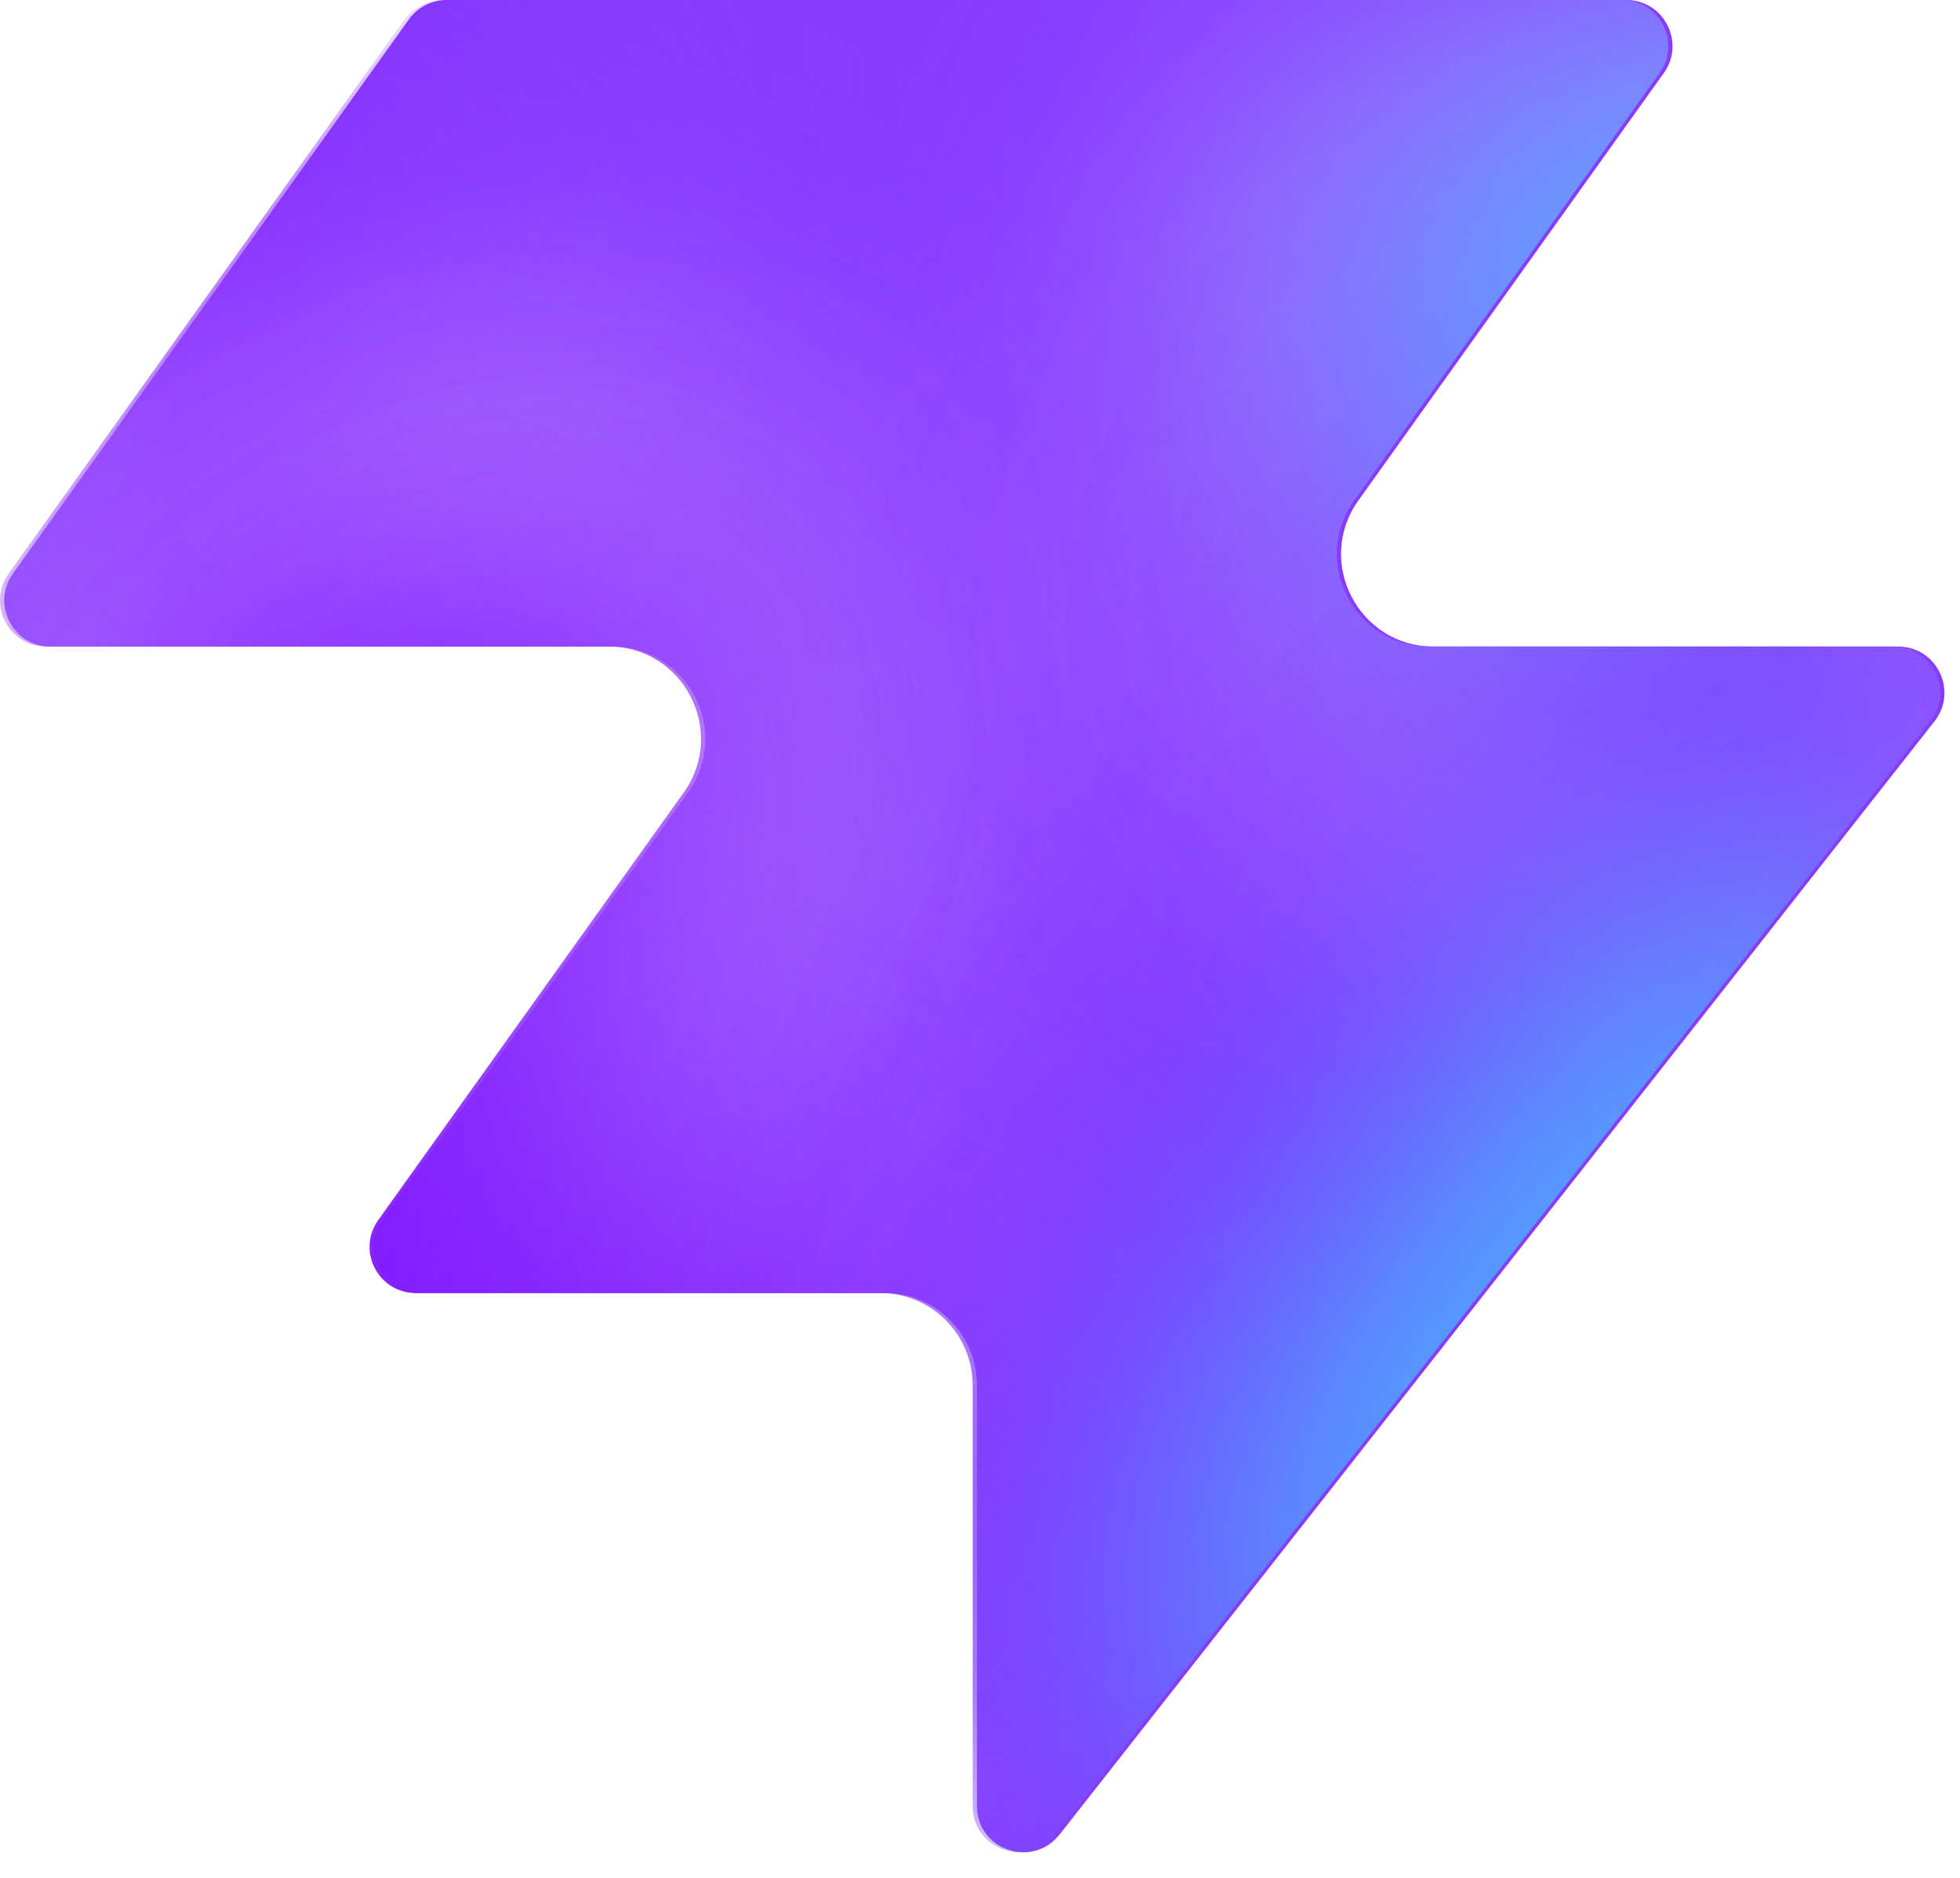
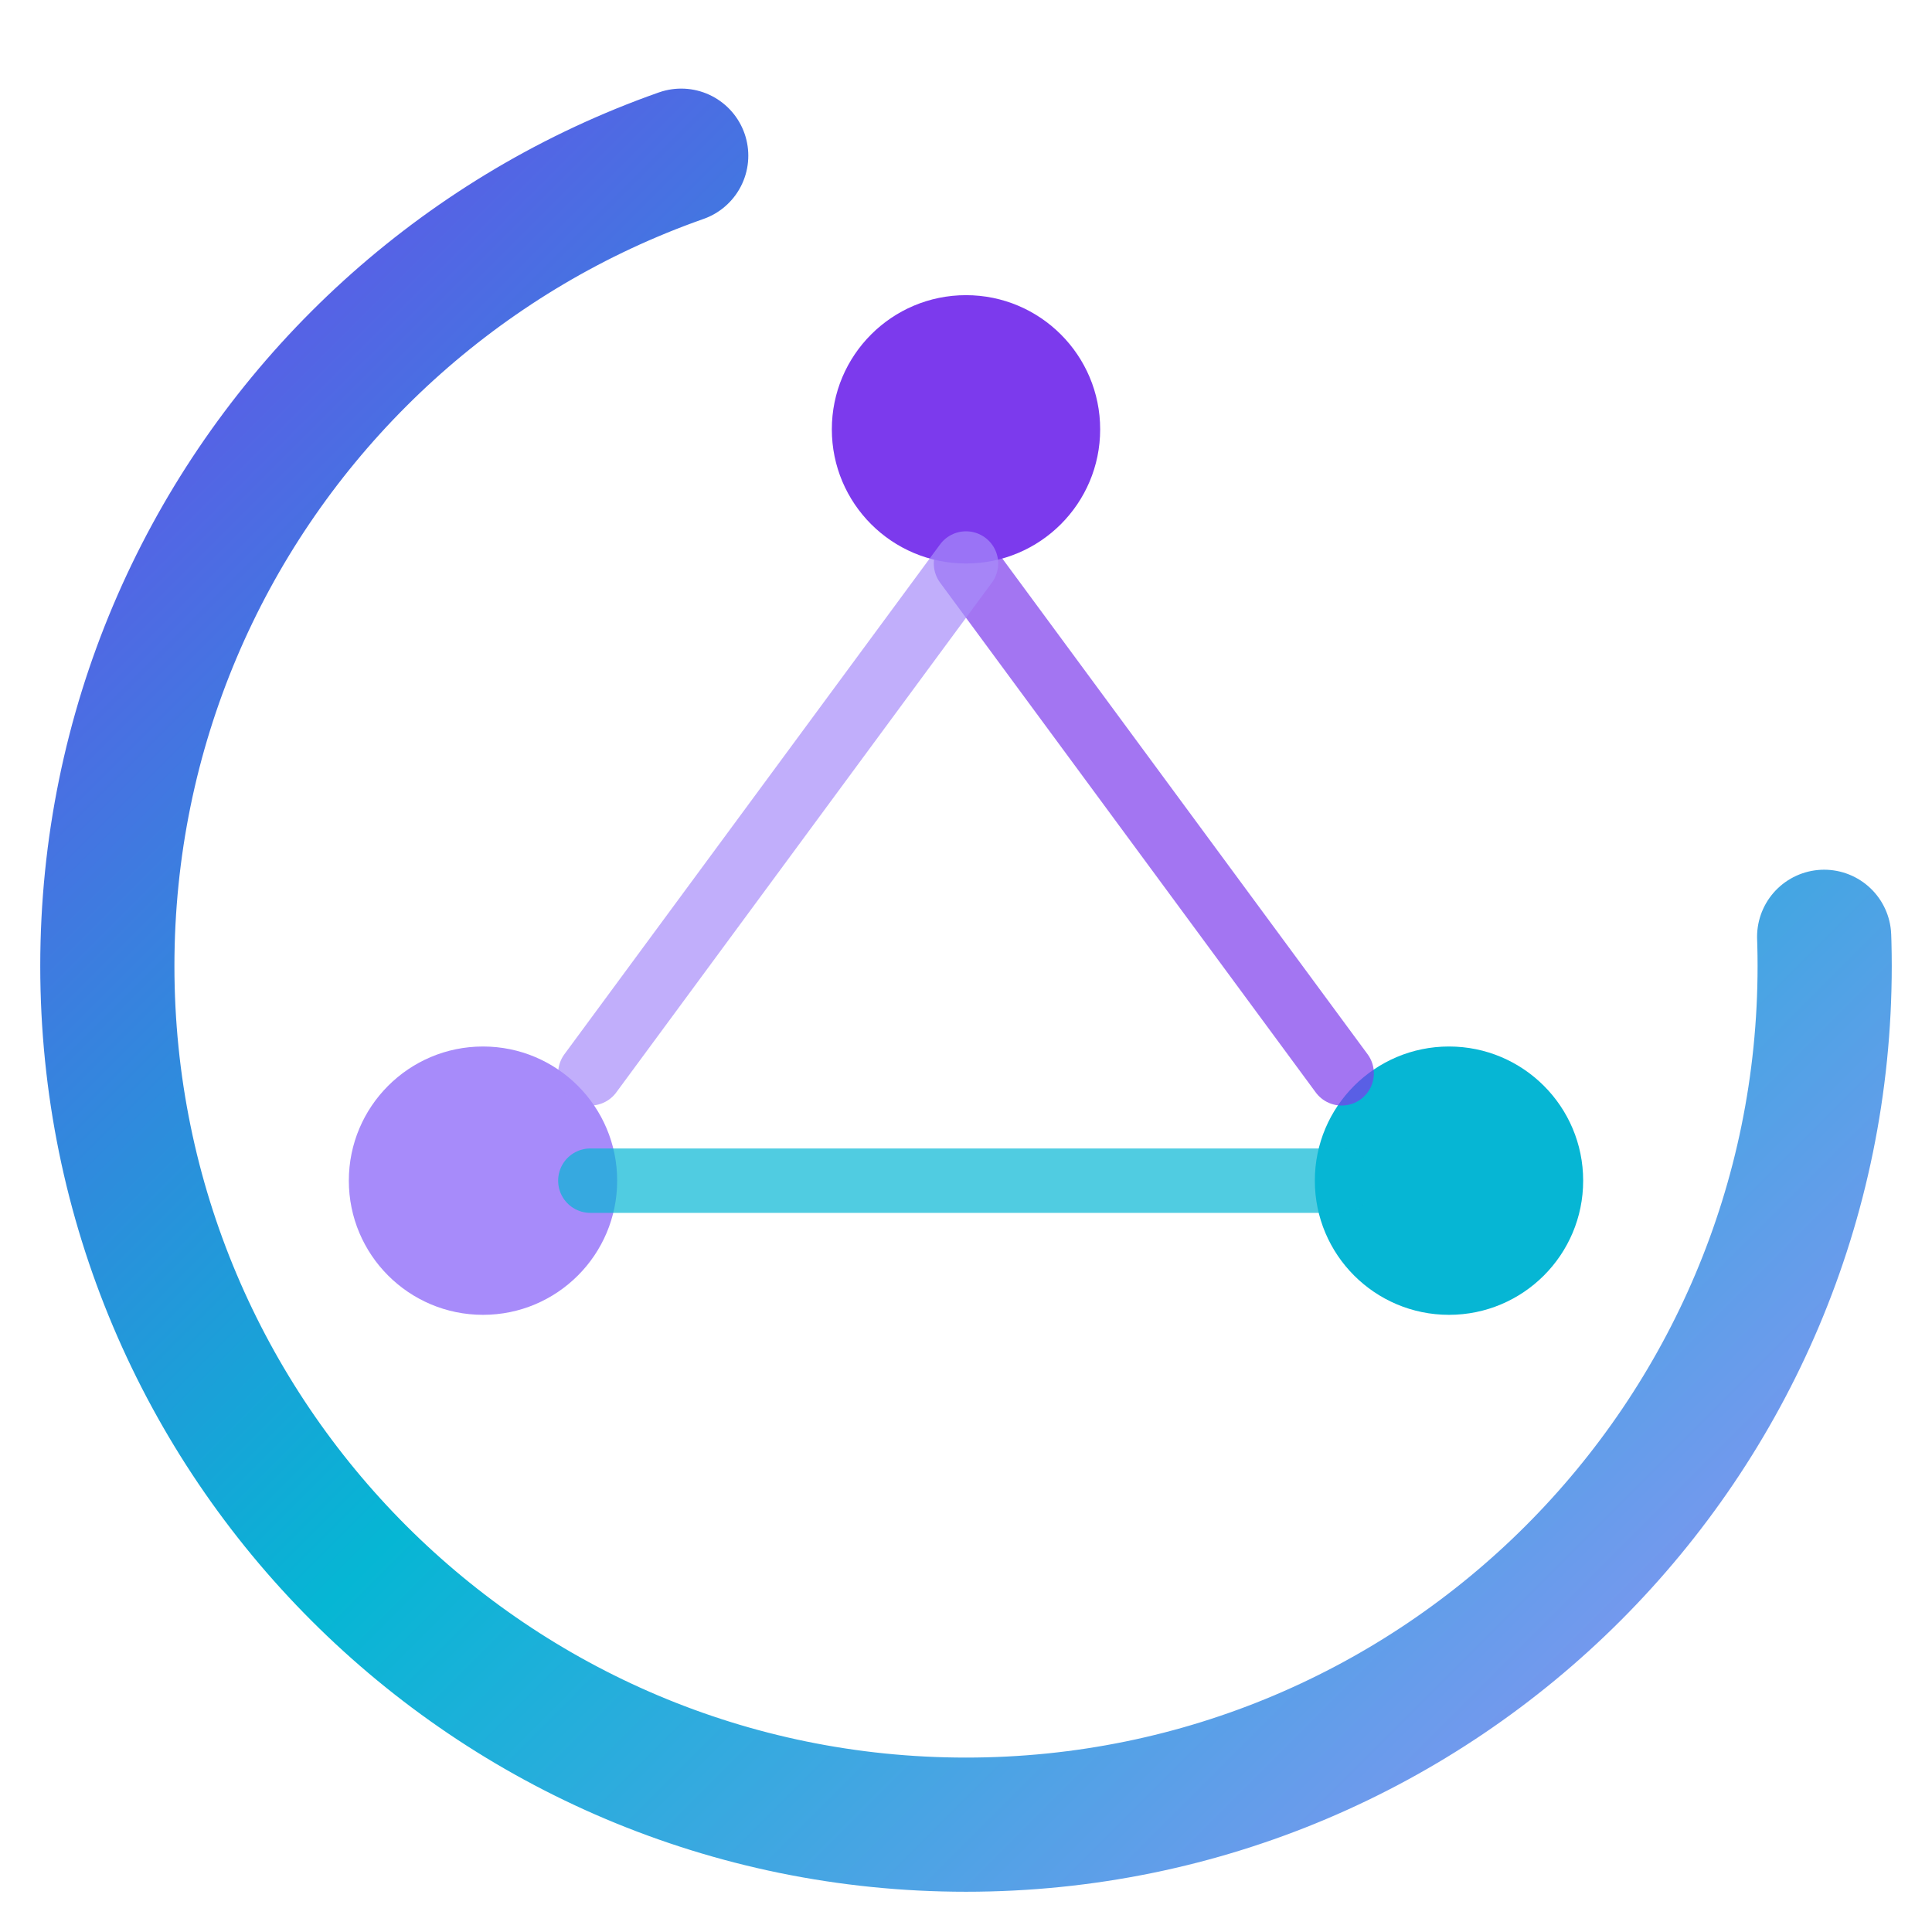
- <svg xmlns="http://www.w3.org/2000/svg" width="48" height="46" fill="none" viewBox="0 0 48 46">
-   <path fill="#863bff" d="M25.946 44.938c-.664.845-2.021.375-2.021-.698V33.937a2.26 2.26 0 0 0-2.262-2.262H10.287c-.92 0-1.456-1.04-.92-1.788l7.48-10.471c1.07-1.497 0-3.578-1.842-3.578H1.237c-.92 0-1.456-1.04-.92-1.788L10.013.474c.214-.297.556-.474.92-.474h28.894c.92 0 1.456 1.04.92 1.788l-7.48 10.471c-1.07 1.498 0 3.579 1.842 3.579h11.377c.943 0 1.473 1.088.89 1.83L25.947 44.94z" style="fill:#863bff;fill:color(display-p3 .525 .23 1);fill-opacity:1" />
-   <mask id="a" width="48" height="46" x="0" y="0" maskUnits="userSpaceOnUse" style="mask-type:alpha">
-     <path fill="#000" d="M25.842 44.938c-.664.844-2.021.375-2.021-.698V33.937a2.26 2.26 0 0 0-2.262-2.262H10.183c-.92 0-1.456-1.04-.92-1.788l7.48-10.471c1.07-1.498 0-3.579-1.842-3.579H1.133c-.92 0-1.456-1.04-.92-1.787L9.91.473c.214-.297.556-.474.92-.474h28.894c.92 0 1.456 1.04.92 1.788l-7.48 10.471c-1.07 1.498 0 3.578 1.842 3.578h11.377c.943 0 1.473 1.088.89 1.832L25.843 44.94z" style="fill:#000;fill-opacity:1" />
-   </mask>
-   <g mask="url(#a)">
-     <g filter="url(#b)">
-       <ellipse cx="5.508" cy="14.704" fill="#ede6ff" rx="5.508" ry="14.704" style="fill:#ede6ff;fill:color(display-p3 .927 .903 1);fill-opacity:1" transform="matrix(.00324 1 1 -.00324 -4.47 31.516)" />
-     </g>
-     <g filter="url(#c)">
-       <ellipse cx="10.399" cy="29.851" fill="#ede6ff" rx="10.399" ry="29.851" style="fill:#ede6ff;fill:color(display-p3 .927 .903 1);fill-opacity:1" transform="matrix(.00324 1 1 -.00324 -39.328 7.883)" />
-     </g>
-     <g filter="url(#d)">
-       <ellipse cx="5.508" cy="30.487" fill="#7e14ff" rx="5.508" ry="30.487" style="fill:#7e14ff;fill:color(display-p3 .492 .077 1);fill-opacity:1" transform="rotate(89.814 -25.913 -14.639)scale(1 -1)" />
-     </g>
-     <g filter="url(#e)">
-       <ellipse cx="5.508" cy="30.599" fill="#7e14ff" rx="5.508" ry="30.599" style="fill:#7e14ff;fill:color(display-p3 .492 .077 1);fill-opacity:1" transform="rotate(89.814 -32.644 -3.334)scale(1 -1)" />
-     </g>
-     <g filter="url(#f)">
-       <ellipse cx="5.508" cy="30.599" fill="#7e14ff" rx="5.508" ry="30.599" style="fill:#7e14ff;fill:color(display-p3 .492 .077 1);fill-opacity:1" transform="matrix(.00324 1 1 -.00324 -34.34 30.47)" />
-     </g>
-     <g filter="url(#g)">
-       <ellipse cx="14.072" cy="22.078" fill="#ede6ff" rx="14.072" ry="22.078" style="fill:#ede6ff;fill:color(display-p3 .927 .903 1);fill-opacity:1" transform="rotate(93.35 24.506 48.493)scale(-1 1)" />
-     </g>
-     <g filter="url(#h)">
-       <ellipse cx="3.47" cy="21.501" fill="#7e14ff" rx="3.47" ry="21.501" style="fill:#7e14ff;fill:color(display-p3 .492 .077 1);fill-opacity:1" transform="rotate(89.009 28.708 47.59)scale(-1 1)" />
-     </g>
-     <g filter="url(#i)">
-       <ellipse cx="3.47" cy="21.501" fill="#7e14ff" rx="3.47" ry="21.501" style="fill:#7e14ff;fill:color(display-p3 .492 .077 1);fill-opacity:1" transform="rotate(89.009 28.708 47.59)scale(-1 1)" />
-     </g>
-     <g filter="url(#j)">
-       <ellipse cx=".387" cy="8.972" fill="#7e14ff" rx="4.407" ry="29.108" style="fill:#7e14ff;fill:color(display-p3 .492 .077 1);fill-opacity:1" transform="rotate(39.51 .387 8.972)" />
-     </g>
-     <g filter="url(#k)">
-       <ellipse cx="47.523" cy="-6.092" fill="#7e14ff" rx="4.407" ry="29.108" style="fill:#7e14ff;fill:color(display-p3 .492 .077 1);fill-opacity:1" transform="rotate(37.892 47.523 -6.092)" />
-     </g>
-     <g filter="url(#l)">
-       <ellipse cx="41.412" cy="6.333" fill="#47bfff" rx="5.971" ry="9.665" style="fill:#47bfff;fill:color(display-p3 .28 .748 1);fill-opacity:1" transform="rotate(37.892 41.412 6.333)" />
-     </g>
-     <g filter="url(#m)">
-       <ellipse cx="-1.879" cy="38.332" fill="#7e14ff" rx="4.407" ry="29.108" style="fill:#7e14ff;fill:color(display-p3 .492 .077 1);fill-opacity:1" transform="rotate(37.892 -1.88 38.332)" />
-     </g>
-     <g filter="url(#n)">
-       <ellipse cx="-1.879" cy="38.332" fill="#7e14ff" rx="4.407" ry="29.108" style="fill:#7e14ff;fill:color(display-p3 .492 .077 1);fill-opacity:1" transform="rotate(37.892 -1.88 38.332)" />
-     </g>
-     <g filter="url(#o)">
-       <ellipse cx="35.651" cy="29.907" fill="#7e14ff" rx="4.407" ry="29.108" style="fill:#7e14ff;fill:color(display-p3 .492 .077 1);fill-opacity:1" transform="rotate(37.892 35.651 29.907)" />
-     </g>
-     <g filter="url(#p)">
-       <ellipse cx="38.418" cy="32.4" fill="#47bfff" rx="5.971" ry="15.297" style="fill:#47bfff;fill:color(display-p3 .28 .748 1);fill-opacity:1" transform="rotate(37.892 38.418 32.4)" />
-     </g>
-   </g>
+ <svg xmlns="http://www.w3.org/2000/svg" width="36" height="36" viewBox="0 0 36 36" fill="none">
+   <circle cx="18" cy="18" r="16" stroke="url(#nl-grad)" stroke-width="2.5" fill="none" stroke-dasharray="70 30" stroke-linecap="round" />
+   <circle cx="18" cy="8" r="2.5" fill="#7C3AED" />
+   <circle cx="27" cy="22" r="2.5" fill="#06B6D4" />
+   <circle cx="9" cy="22" r="2.5" fill="#A78BFA" />
+   <line x1="18" y1="10.5" x2="25" y2="20" stroke="#7C3AED" stroke-width="1.2" stroke-linecap="round" opacity="0.7" />
+   <line x1="18" y1="10.5" x2="11" y2="20" stroke="#A78BFA" stroke-width="1.2" stroke-linecap="round" opacity="0.7" />
+   <line x1="11" y1="22" x2="25" y2="22" stroke="#06B6D4" stroke-width="1.2" stroke-linecap="round" opacity="0.7" />
  <defs>
-     <filter id="b" width="60.045" height="41.654" x="-19.77" y="16.149" color-interpolation-filters="sRGB" filterUnits="userSpaceOnUse">
-       <feFlood flood-opacity="0" result="BackgroundImageFix" />
-       <feBlend in="SourceGraphic" in2="BackgroundImageFix" result="shape" />
-       <feGaussianBlur result="effect1_foregroundBlur_2002_17158" stdDeviation="7.659" />
-     </filter>
-     <filter id="c" width="90.34" height="51.437" x="-54.613" y="-7.533" color-interpolation-filters="sRGB" filterUnits="userSpaceOnUse">
-       <feFlood flood-opacity="0" result="BackgroundImageFix" />
-       <feBlend in="SourceGraphic" in2="BackgroundImageFix" result="shape" />
-       <feGaussianBlur result="effect1_foregroundBlur_2002_17158" stdDeviation="7.659" />
-     </filter>
-     <filter id="d" width="79.355" height="29.4" x="-49.64" y="2.03" color-interpolation-filters="sRGB" filterUnits="userSpaceOnUse">
-       <feFlood flood-opacity="0" result="BackgroundImageFix" />
-       <feBlend in="SourceGraphic" in2="BackgroundImageFix" result="shape" />
-       <feGaussianBlur result="effect1_foregroundBlur_2002_17158" stdDeviation="4.596" />
-     </filter>
-     <filter id="e" width="79.579" height="29.4" x="-45.045" y="20.029" color-interpolation-filters="sRGB" filterUnits="userSpaceOnUse">
-       <feFlood flood-opacity="0" result="BackgroundImageFix" />
-       <feBlend in="SourceGraphic" in2="BackgroundImageFix" result="shape" />
-       <feGaussianBlur result="effect1_foregroundBlur_2002_17158" stdDeviation="4.596" />
-     </filter>
-     <filter id="f" width="79.579" height="29.4" x="-43.513" y="21.178" color-interpolation-filters="sRGB" filterUnits="userSpaceOnUse">
-       <feFlood flood-opacity="0" result="BackgroundImageFix" />
-       <feBlend in="SourceGraphic" in2="BackgroundImageFix" result="shape" />
-       <feGaussianBlur result="effect1_foregroundBlur_2002_17158" stdDeviation="4.596" />
-     </filter>
-     <filter id="g" width="74.749" height="58.852" x="15.756" y="-17.901" color-interpolation-filters="sRGB" filterUnits="userSpaceOnUse">
-       <feFlood flood-opacity="0" result="BackgroundImageFix" />
-       <feBlend in="SourceGraphic" in2="BackgroundImageFix" result="shape" />
-       <feGaussianBlur result="effect1_foregroundBlur_2002_17158" stdDeviation="7.659" />
-     </filter>
-     <filter id="h" width="61.377" height="25.362" x="23.548" y="2.284" color-interpolation-filters="sRGB" filterUnits="userSpaceOnUse">
-       <feFlood flood-opacity="0" result="BackgroundImageFix" />
-       <feBlend in="SourceGraphic" in2="BackgroundImageFix" result="shape" />
-       <feGaussianBlur result="effect1_foregroundBlur_2002_17158" stdDeviation="4.596" />
-     </filter>
-     <filter id="i" width="61.377" height="25.362" x="23.548" y="2.284" color-interpolation-filters="sRGB" filterUnits="userSpaceOnUse">
-       <feFlood flood-opacity="0" result="BackgroundImageFix" />
-       <feBlend in="SourceGraphic" in2="BackgroundImageFix" result="shape" />
-       <feGaussianBlur result="effect1_foregroundBlur_2002_17158" stdDeviation="4.596" />
-     </filter>
-     <filter id="j" width="56.045" height="63.649" x="-27.636" y="-22.853" color-interpolation-filters="sRGB" filterUnits="userSpaceOnUse">
-       <feFlood flood-opacity="0" result="BackgroundImageFix" />
-       <feBlend in="SourceGraphic" in2="BackgroundImageFix" result="shape" />
-       <feGaussianBlur result="effect1_foregroundBlur_2002_17158" stdDeviation="4.596" />
-     </filter>
-     <filter id="k" width="54.814" height="64.646" x="20.116" y="-38.415" color-interpolation-filters="sRGB" filterUnits="userSpaceOnUse">
-       <feFlood flood-opacity="0" result="BackgroundImageFix" />
-       <feBlend in="SourceGraphic" in2="BackgroundImageFix" result="shape" />
-       <feGaussianBlur result="effect1_foregroundBlur_2002_17158" stdDeviation="4.596" />
-     </filter>
-     <filter id="l" width="33.541" height="35.313" x="24.641" y="-11.323" color-interpolation-filters="sRGB" filterUnits="userSpaceOnUse">
-       <feFlood flood-opacity="0" result="BackgroundImageFix" />
-       <feBlend in="SourceGraphic" in2="BackgroundImageFix" result="shape" />
-       <feGaussianBlur result="effect1_foregroundBlur_2002_17158" stdDeviation="4.596" />
-     </filter>
-     <filter id="m" width="54.814" height="64.646" x="-29.286" y="6.009" color-interpolation-filters="sRGB" filterUnits="userSpaceOnUse">
-       <feFlood flood-opacity="0" result="BackgroundImageFix" />
-       <feBlend in="SourceGraphic" in2="BackgroundImageFix" result="shape" />
-       <feGaussianBlur result="effect1_foregroundBlur_2002_17158" stdDeviation="4.596" />
-     </filter>
-     <filter id="n" width="54.814" height="64.646" x="-29.286" y="6.009" color-interpolation-filters="sRGB" filterUnits="userSpaceOnUse">
-       <feFlood flood-opacity="0" result="BackgroundImageFix" />
-       <feBlend in="SourceGraphic" in2="BackgroundImageFix" result="shape" />
-       <feGaussianBlur result="effect1_foregroundBlur_2002_17158" stdDeviation="4.596" />
-     </filter>
-     <filter id="o" width="54.814" height="64.646" x="8.244" y="-2.416" color-interpolation-filters="sRGB" filterUnits="userSpaceOnUse">
-       <feFlood flood-opacity="0" result="BackgroundImageFix" />
-       <feBlend in="SourceGraphic" in2="BackgroundImageFix" result="shape" />
-       <feGaussianBlur result="effect1_foregroundBlur_2002_17158" stdDeviation="4.596" />
-     </filter>
-     <filter id="p" width="39.409" height="43.623" x="18.713" y="10.588" color-interpolation-filters="sRGB" filterUnits="userSpaceOnUse">
-       <feFlood flood-opacity="0" result="BackgroundImageFix" />
-       <feBlend in="SourceGraphic" in2="BackgroundImageFix" result="shape" />
-       <feGaussianBlur result="effect1_foregroundBlur_2002_17158" stdDeviation="4.596" />
-     </filter>
+     <linearGradient id="nl-grad" x1="0" y1="0" x2="36" y2="36" gradientUnits="userSpaceOnUse">
+       <stop offset="0%" stop-color="#7C3AED" />
+       <stop offset="50%" stop-color="#06B6D4" />
+       <stop offset="100%" stop-color="#A78BFA" />
+     </linearGradient>
  </defs>
</svg>
